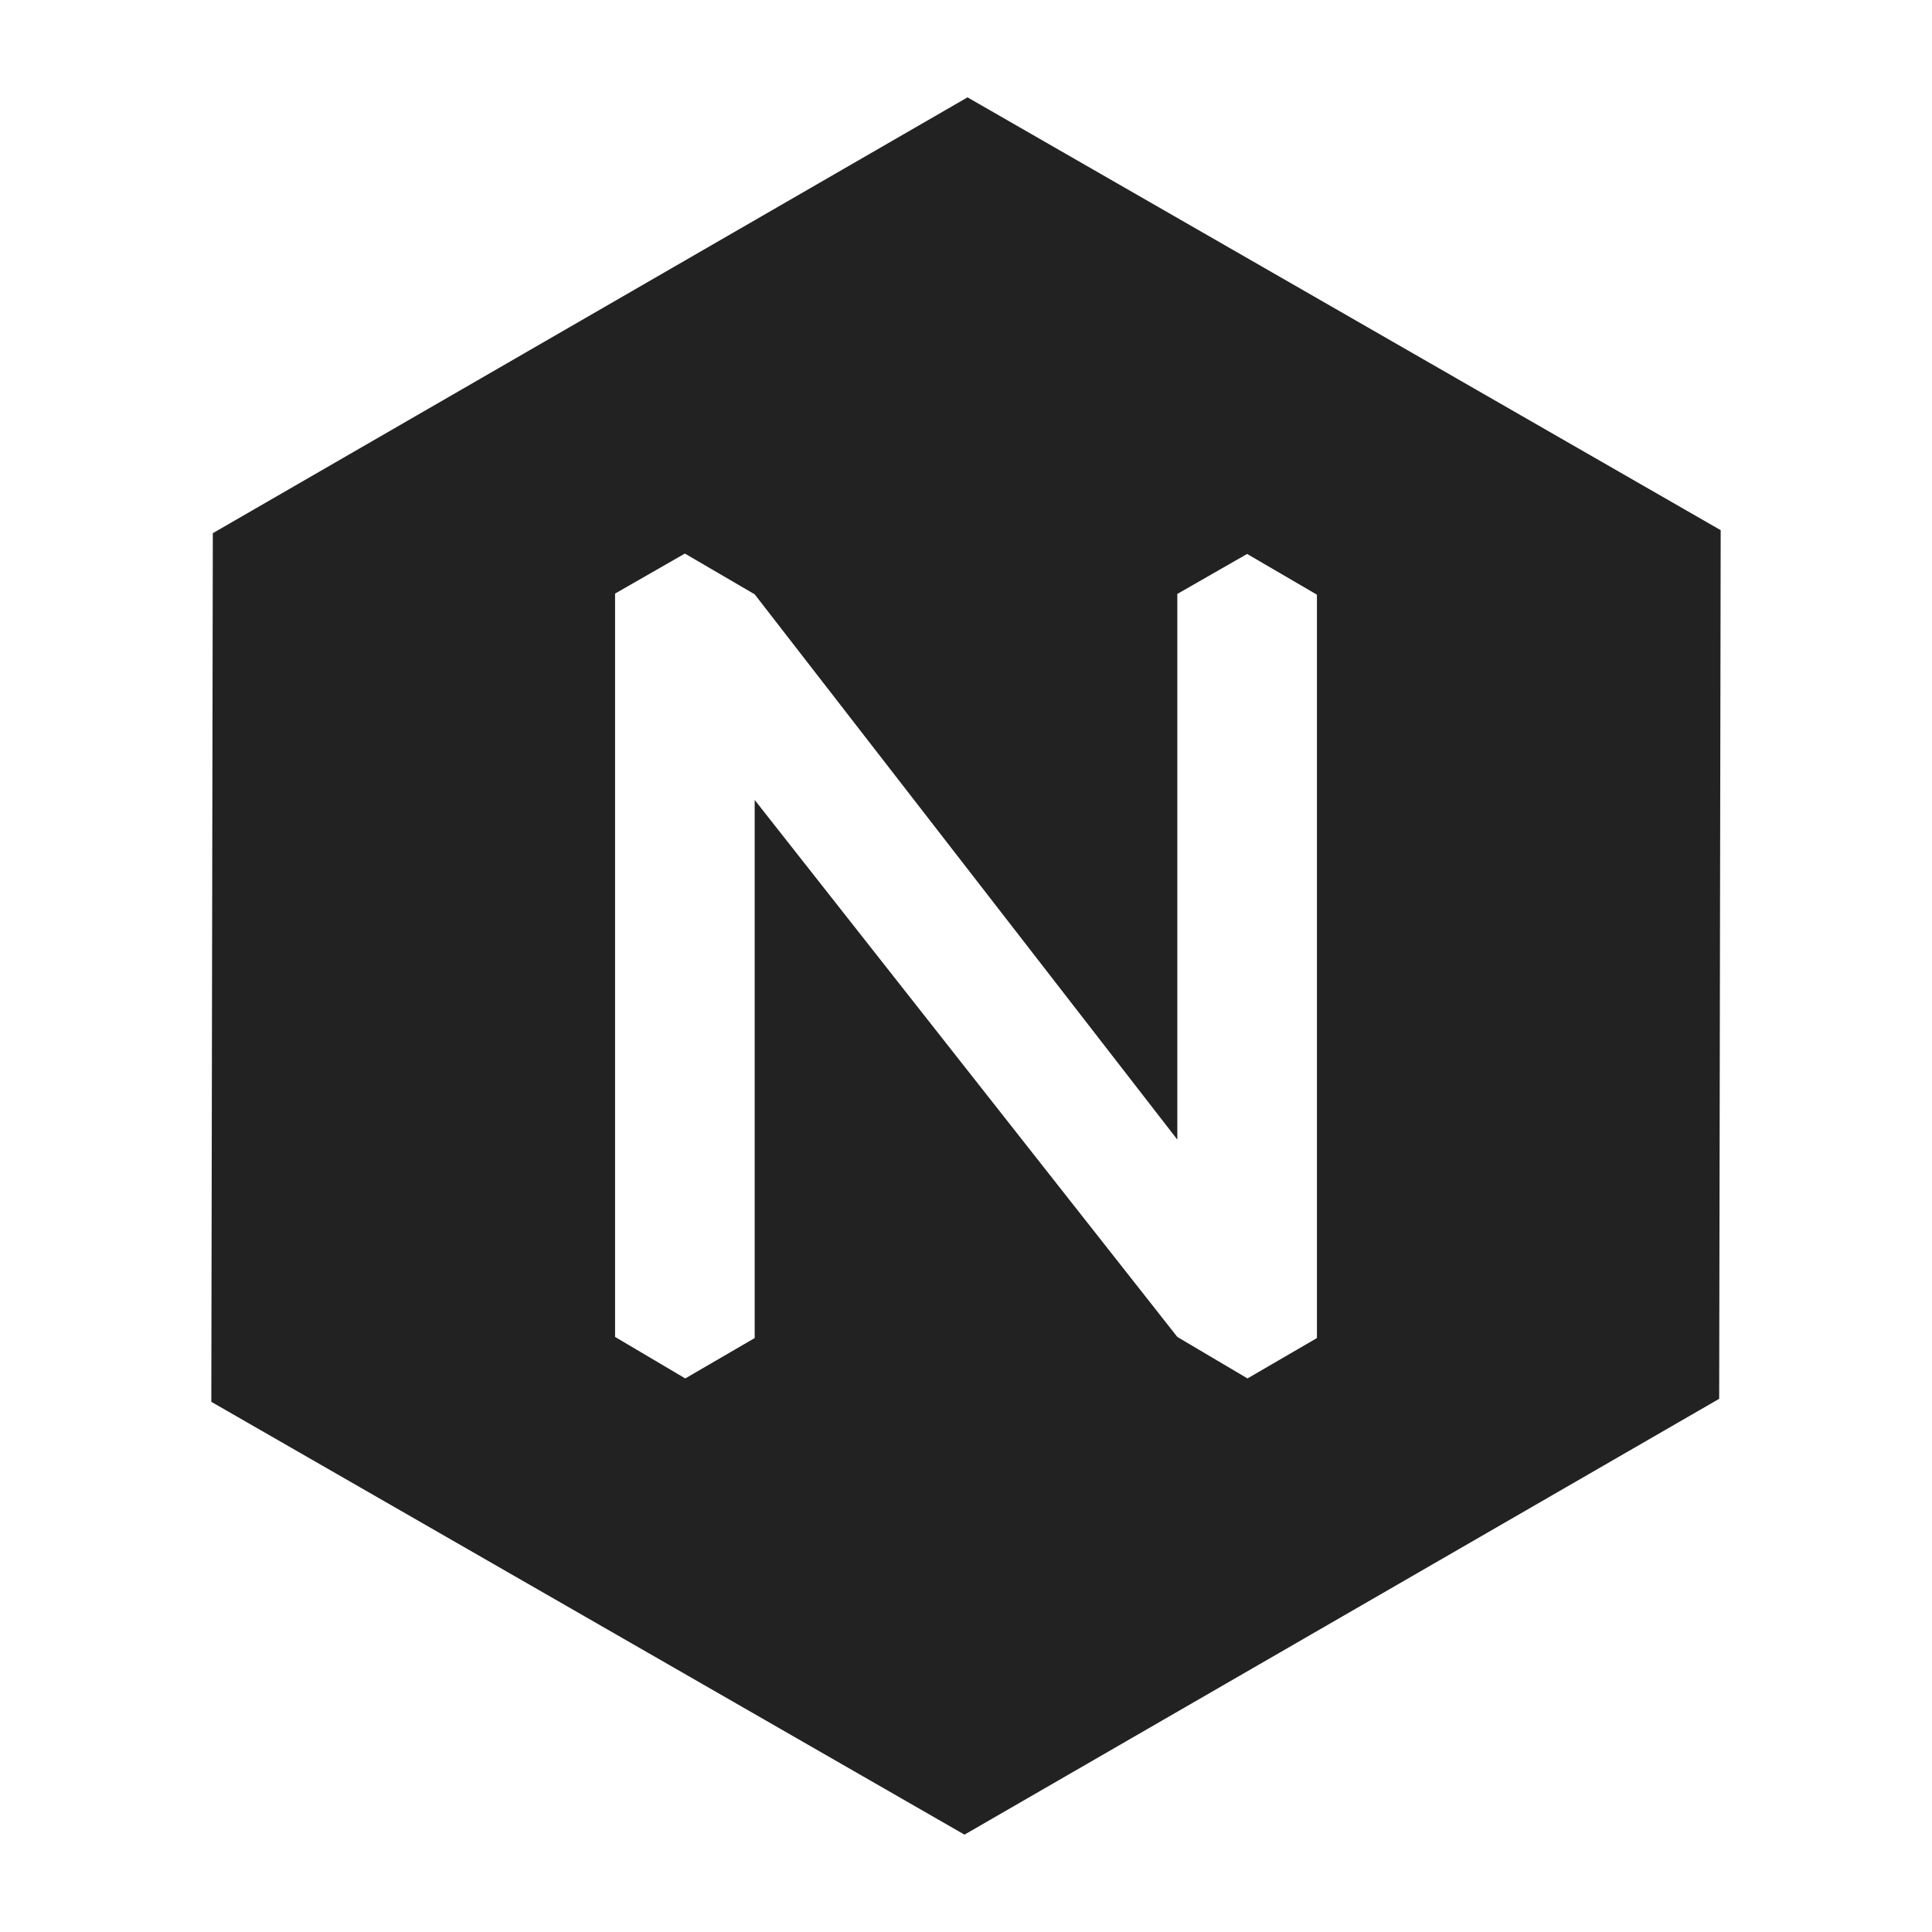
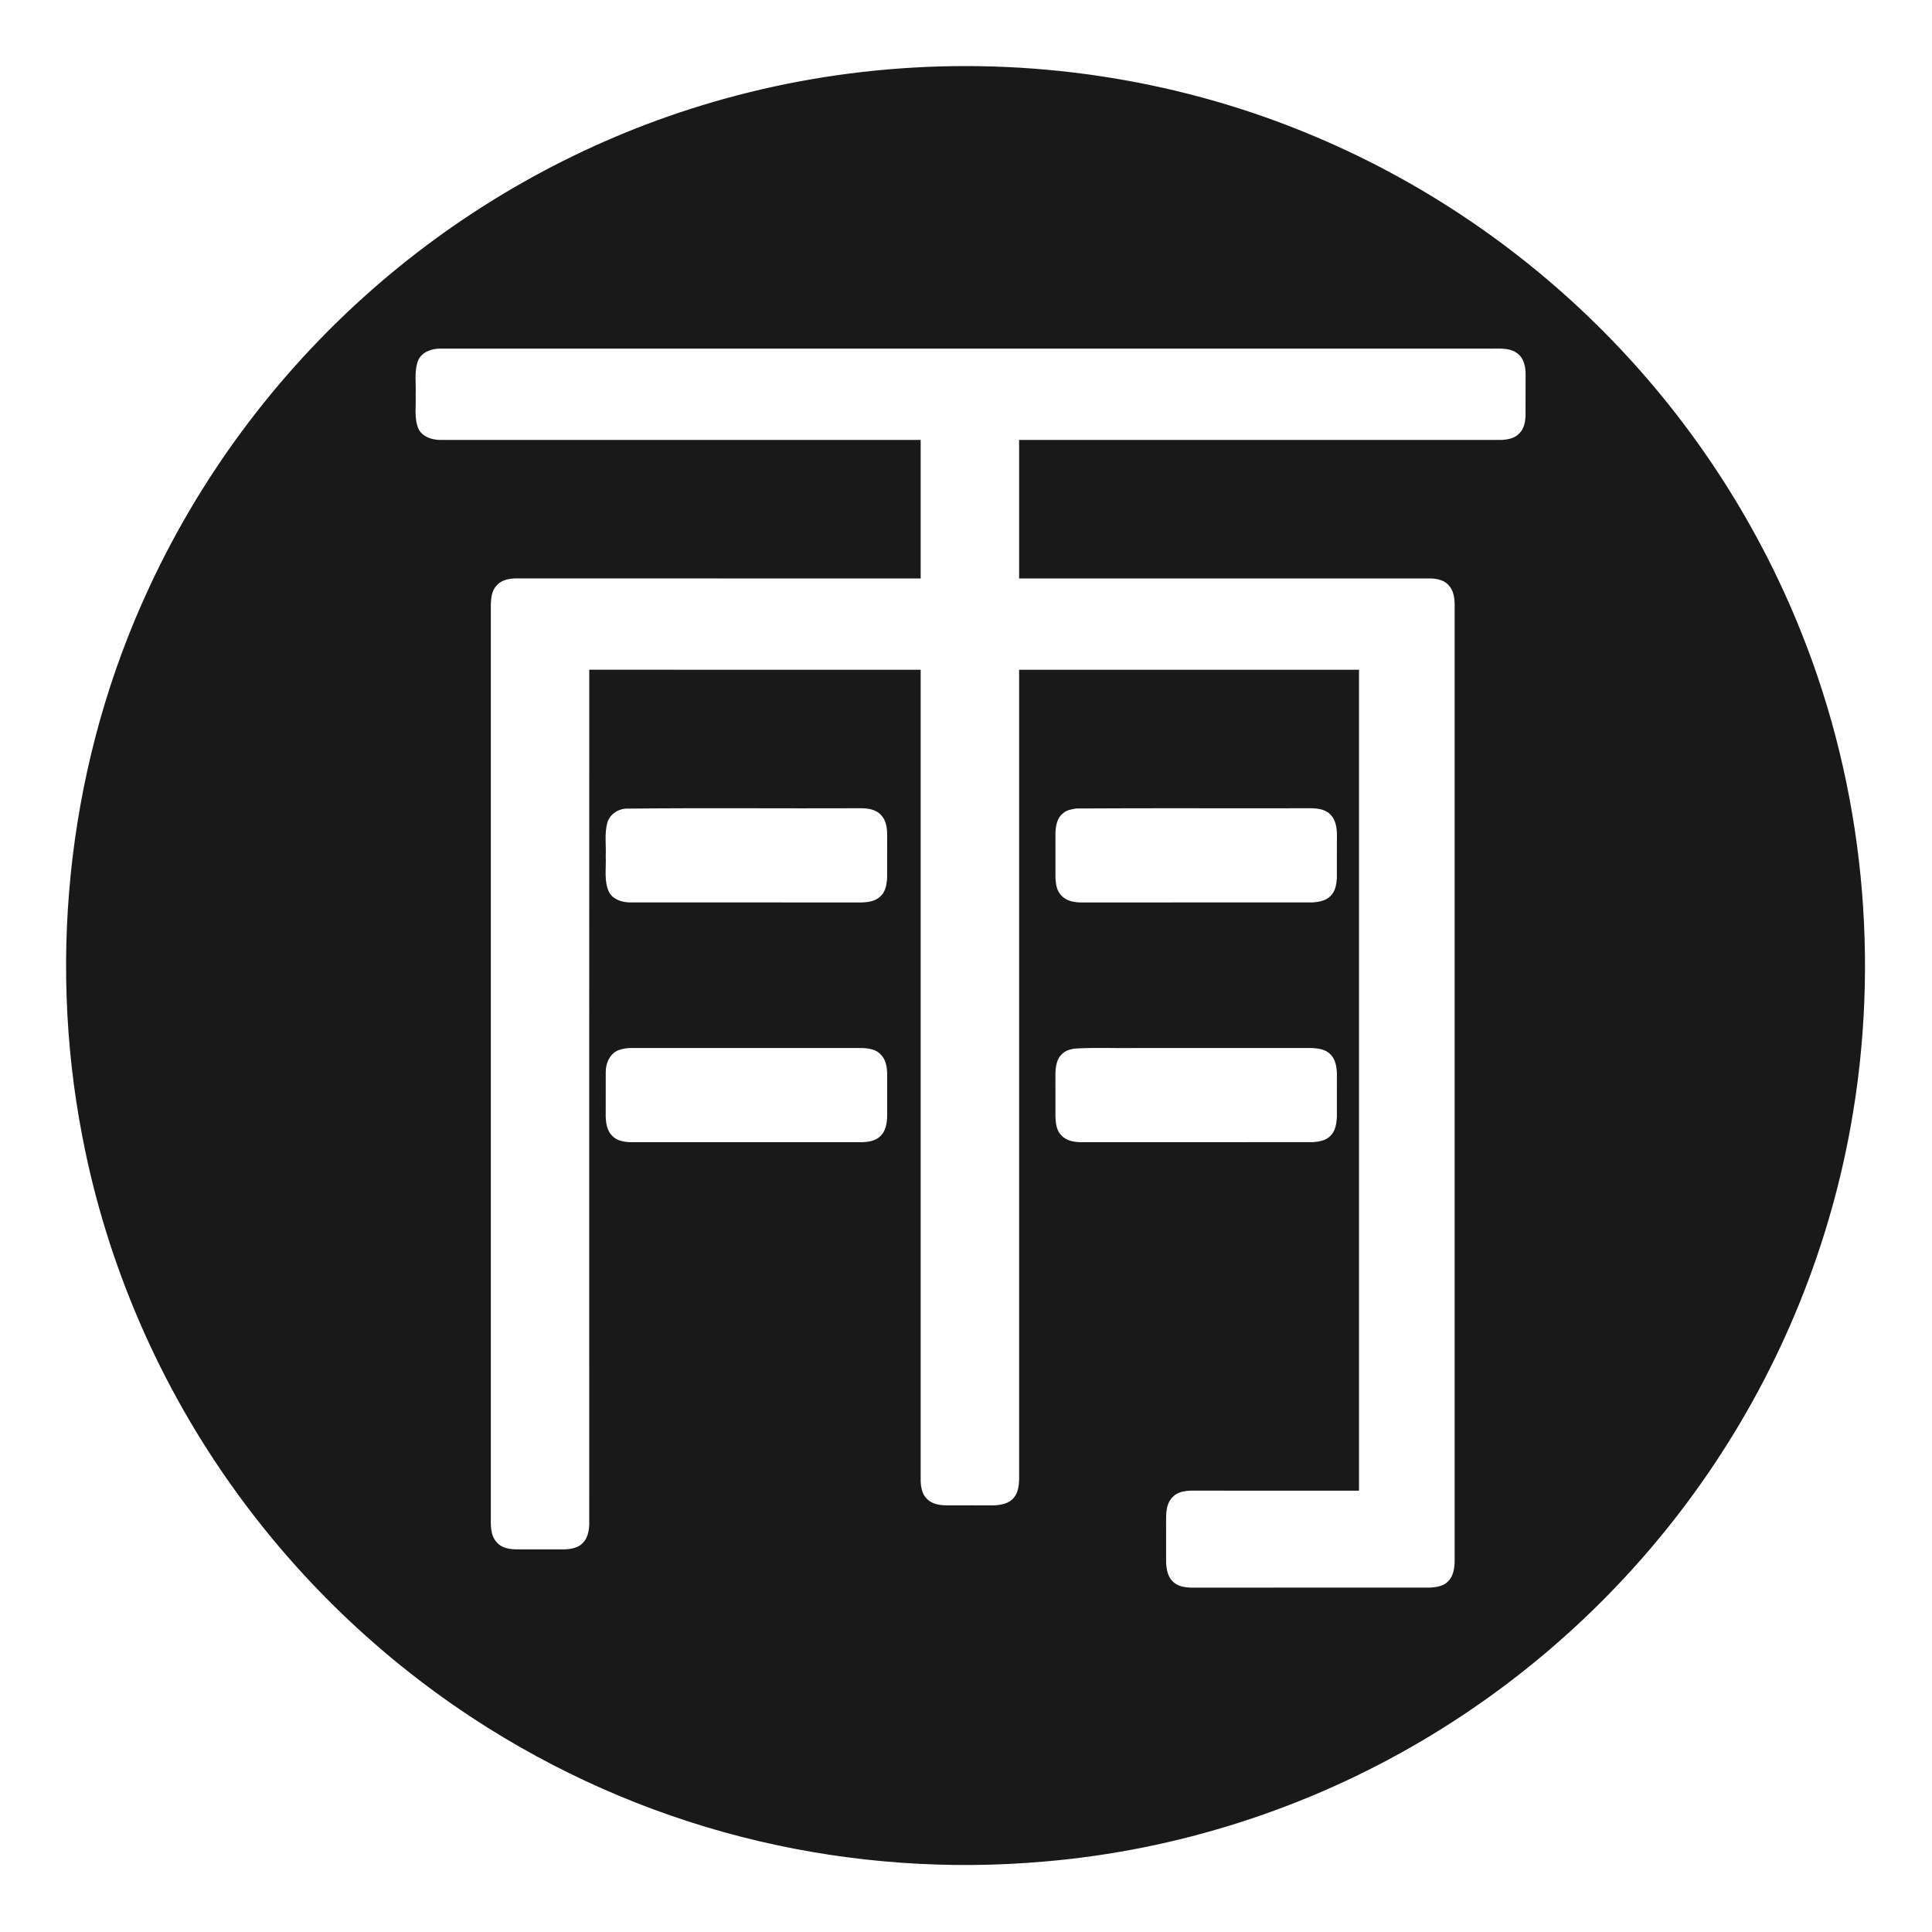
- <svg xmlns="http://www.w3.org/2000/svg" xml:space="preserve" enable-background="new 0 0 512 512" viewBox="0 0 512 512" height="512px" width="512px" y="0px" x="0px" id="NexT" version="1.1">
-   <defs id="defs3388" />
-   <path style="fill:#222222;fill-opacity:1" id="path3384" d="M 256.4,25.8 56.4,141.3 56,371.5 255.6,486.2 455.6,370.7 456,140.5 Z m 92.6,328.8 -18.4,10.7 -18.6,-11 0,0 -112,-142.3 0,142.6 -18.4,10.7 -18.6,-11 0,-197 18.5,-10.6 18.5,10.8 0,0 112,144.5 0,-144.6 18.5,-10.6 18.5,10.8 z" />
+ <svg xmlns="http://www.w3.org/2000/svg" width="1067pt" height="1067pt" viewBox="0 0 1067 1067" version="1.1">
+   <g id="#191919ff">
+     <path fill="#191919" opacity="1.00" d=" M 497.56 37.77 C 575.21 32.19 654.19 44.92 725.93 75.26 C 789.72 102.08 847.70 142.50 895.09 192.91 C 937.55 238.00 971.52 291.07 994.53 348.57 C 1029.33 435.03 1038.67 531.38 1021.91 623.01 C 1009.12 693.44 980.68 760.94 939.36 819.38 C 898.81 876.89 845.94 925.65 785.32 961.38 C 722.01 998.80 650.24 1021.84 576.96 1028.07 C 524.17 1032.73 470.63 1028.94 419.04 1016.80 C 366.24 1004.40 315.55 983.18 269.62 954.34 C 215.14 920.19 167.39 875.36 129.84 823.16 C 88.03 765.19 58.98 698.08 45.51 627.88 C 25.79 526.16 38.57 418.31 82.43 324.36 C 112.46 259.56 156.73 201.44 211.09 155.12 C 262.38 111.34 322.66 78.11 387.14 58.34 C 423.01 47.32 460.13 40.42 497.56 37.77 M 230.95 199.02 C 228.60 205.07 229.87 211.68 229.56 218.00 C 229.87 224.25 228.57 230.83 231.09 236.77 C 233.23 241.20 238.30 242.87 242.91 242.96 C 331.43 242.99 419.95 242.96 508.47 242.97 C 508.48 268.47 508.46 293.97 508.47 319.47 C 433.96 319.45 359.45 319.49 284.94 319.45 C 281.14 319.50 276.95 320.29 274.33 323.30 C 270.89 326.92 271.02 332.34 271.08 337.00 C 271.10 503.66 271.09 670.33 271.08 837.00 C 271.04 841.96 270.68 847.71 274.25 851.68 C 276.80 854.87 281.13 855.58 284.98 855.68 C 294.00 855.66 303.01 855.68 312.03 855.67 C 315.58 855.51 319.48 854.81 321.96 852.03 C 324.58 849.41 325.27 845.56 325.42 842.01 C 325.42 684.62 325.38 527.24 325.44 369.85 C 386.45 369.96 447.46 369.87 508.47 369.90 C 508.47 519.30 508.47 668.70 508.47 818.10 C 508.61 821.60 509.32 825.43 512.04 827.91 C 514.89 830.76 519.15 831.36 523.01 831.39 C 531.68 831.34 540.35 831.38 549.03 831.37 C 552.97 831.17 557.40 830.36 559.99 827.06 C 563.13 823.16 562.86 817.77 562.83 813.05 C 562.82 665.33 562.83 517.61 562.83 369.90 C 625.40 369.89 687.97 369.93 750.55 369.88 C 750.56 521.01 750.56 672.14 750.55 823.27 C 719.68 823.25 688.80 823.28 657.93 823.25 C 654.32 823.36 650.30 823.91 647.72 826.70 C 644.65 829.57 644.06 834.03 644.01 838.02 C 644.05 846.35 644.00 854.68 644.02 863.02 C 644.22 866.66 644.87 870.68 647.64 873.34 C 650.26 876.11 654.31 876.70 657.95 876.81 C 701.99 876.78 746.02 876.82 790.06 876.79 C 793.42 876.54 797.10 875.98 799.59 873.49 C 802.49 870.86 803.14 866.72 803.36 863.02 C 803.35 688.02 803.35 513.02 803.36 338.01 C 803.39 333.13 803.76 327.56 800.38 323.59 C 797.95 320.45 793.81 319.58 790.06 319.46 C 714.32 319.46 638.57 319.47 562.83 319.46 C 562.83 293.97 562.82 268.47 562.83 242.97 C 651.57 242.97 740.31 242.97 829.05 242.97 C 832.69 242.82 836.71 242.09 839.23 239.19 C 841.66 236.81 842.31 233.30 842.52 230.04 C 842.56 222.36 842.49 214.67 842.55 206.99 C 842.57 202.89 841.80 198.32 838.48 195.55 C 834.55 192.10 828.90 192.51 824.03 192.53 C 630.37 192.54 436.70 192.53 243.04 192.53 C 238.29 192.55 233.00 194.37 230.95 199.02 M 345.48 446.59 C 340.95 446.94 336.57 449.99 335.38 454.49 C 333.77 460.51 334.82 466.80 334.53 472.95 C 334.86 479.50 333.44 486.49 336.34 492.65 C 338.58 496.84 343.54 498.34 348.00 498.40 C 390.32 498.41 432.63 498.37 474.95 498.42 C 478.83 498.37 483.20 497.97 486.14 495.13 C 488.99 492.63 489.68 488.66 489.93 485.07 C 489.98 477.04 489.91 469.01 489.96 460.99 C 489.91 457.24 489.41 453.08 486.68 450.26 C 483.82 446.91 479.08 446.33 474.94 446.38 C 431.79 446.56 388.61 446.13 345.48 446.59 M 594.44 446.51 C 591.87 446.92 589.10 447.34 587.09 449.15 C 583.79 451.68 583.05 456.10 582.90 460.01 C 582.91 468.33 582.90 476.65 582.91 484.97 C 583.09 488.43 583.67 492.26 586.34 494.74 C 589.04 497.63 593.19 498.35 596.98 498.41 C 639.65 498.37 682.32 498.42 724.99 498.39 C 728.48 498.12 732.32 497.48 734.84 494.81 C 737.47 492.29 738.08 488.46 738.32 485.00 C 738.35 476.98 738.29 468.96 738.35 460.95 C 738.32 456.91 737.60 452.44 734.48 449.58 C 731.46 446.67 726.96 446.36 722.99 446.38 C 680.14 446.50 637.28 446.24 594.44 446.51 M 342.44 579.69 C 337.17 581.17 334.52 586.86 334.54 591.99 C 334.50 600.35 334.54 608.72 334.52 617.09 C 334.71 620.57 335.33 624.38 337.85 627.01 C 340.31 629.90 344.29 630.64 347.90 630.80 C 390.61 630.80 433.32 630.79 476.03 630.81 C 479.65 630.68 483.69 630.11 486.32 627.35 C 489.07 624.73 489.75 620.75 489.95 617.12 C 489.95 609.07 489.93 601.02 489.95 592.97 C 489.87 589.23 489.21 585.12 486.41 582.38 C 483.80 579.47 479.64 578.91 475.94 578.79 C 433.28 578.81 390.62 578.79 347.96 578.80 C 346.08 578.81 344.23 579.18 342.44 579.69 M 593.18 579.14 C 590.92 579.57 588.57 580.18 586.87 581.83 C 583.58 584.51 582.98 589.04 582.89 593.01 C 582.92 601.00 582.90 608.99 582.90 616.97 C 583.07 620.45 583.50 624.35 586.09 626.96 C 588.80 629.99 593.08 630.74 596.96 630.81 C 639.66 630.77 682.36 630.83 725.06 630.79 C 728.41 630.52 732.08 629.96 734.57 627.49 C 737.49 624.86 738.10 620.69 738.33 616.98 C 738.33 608.98 738.31 600.98 738.34 592.98 C 738.22 589.20 737.58 585.01 734.73 582.25 C 732.26 579.65 728.49 579.05 725.08 578.81 C 692.73 578.78 660.37 578.81 628.02 578.80 C 616.41 579.02 604.75 578.36 593.18 579.14 Z" />
+   </g>
+   <g id="#ffffffff">
+ </g>
</svg>
